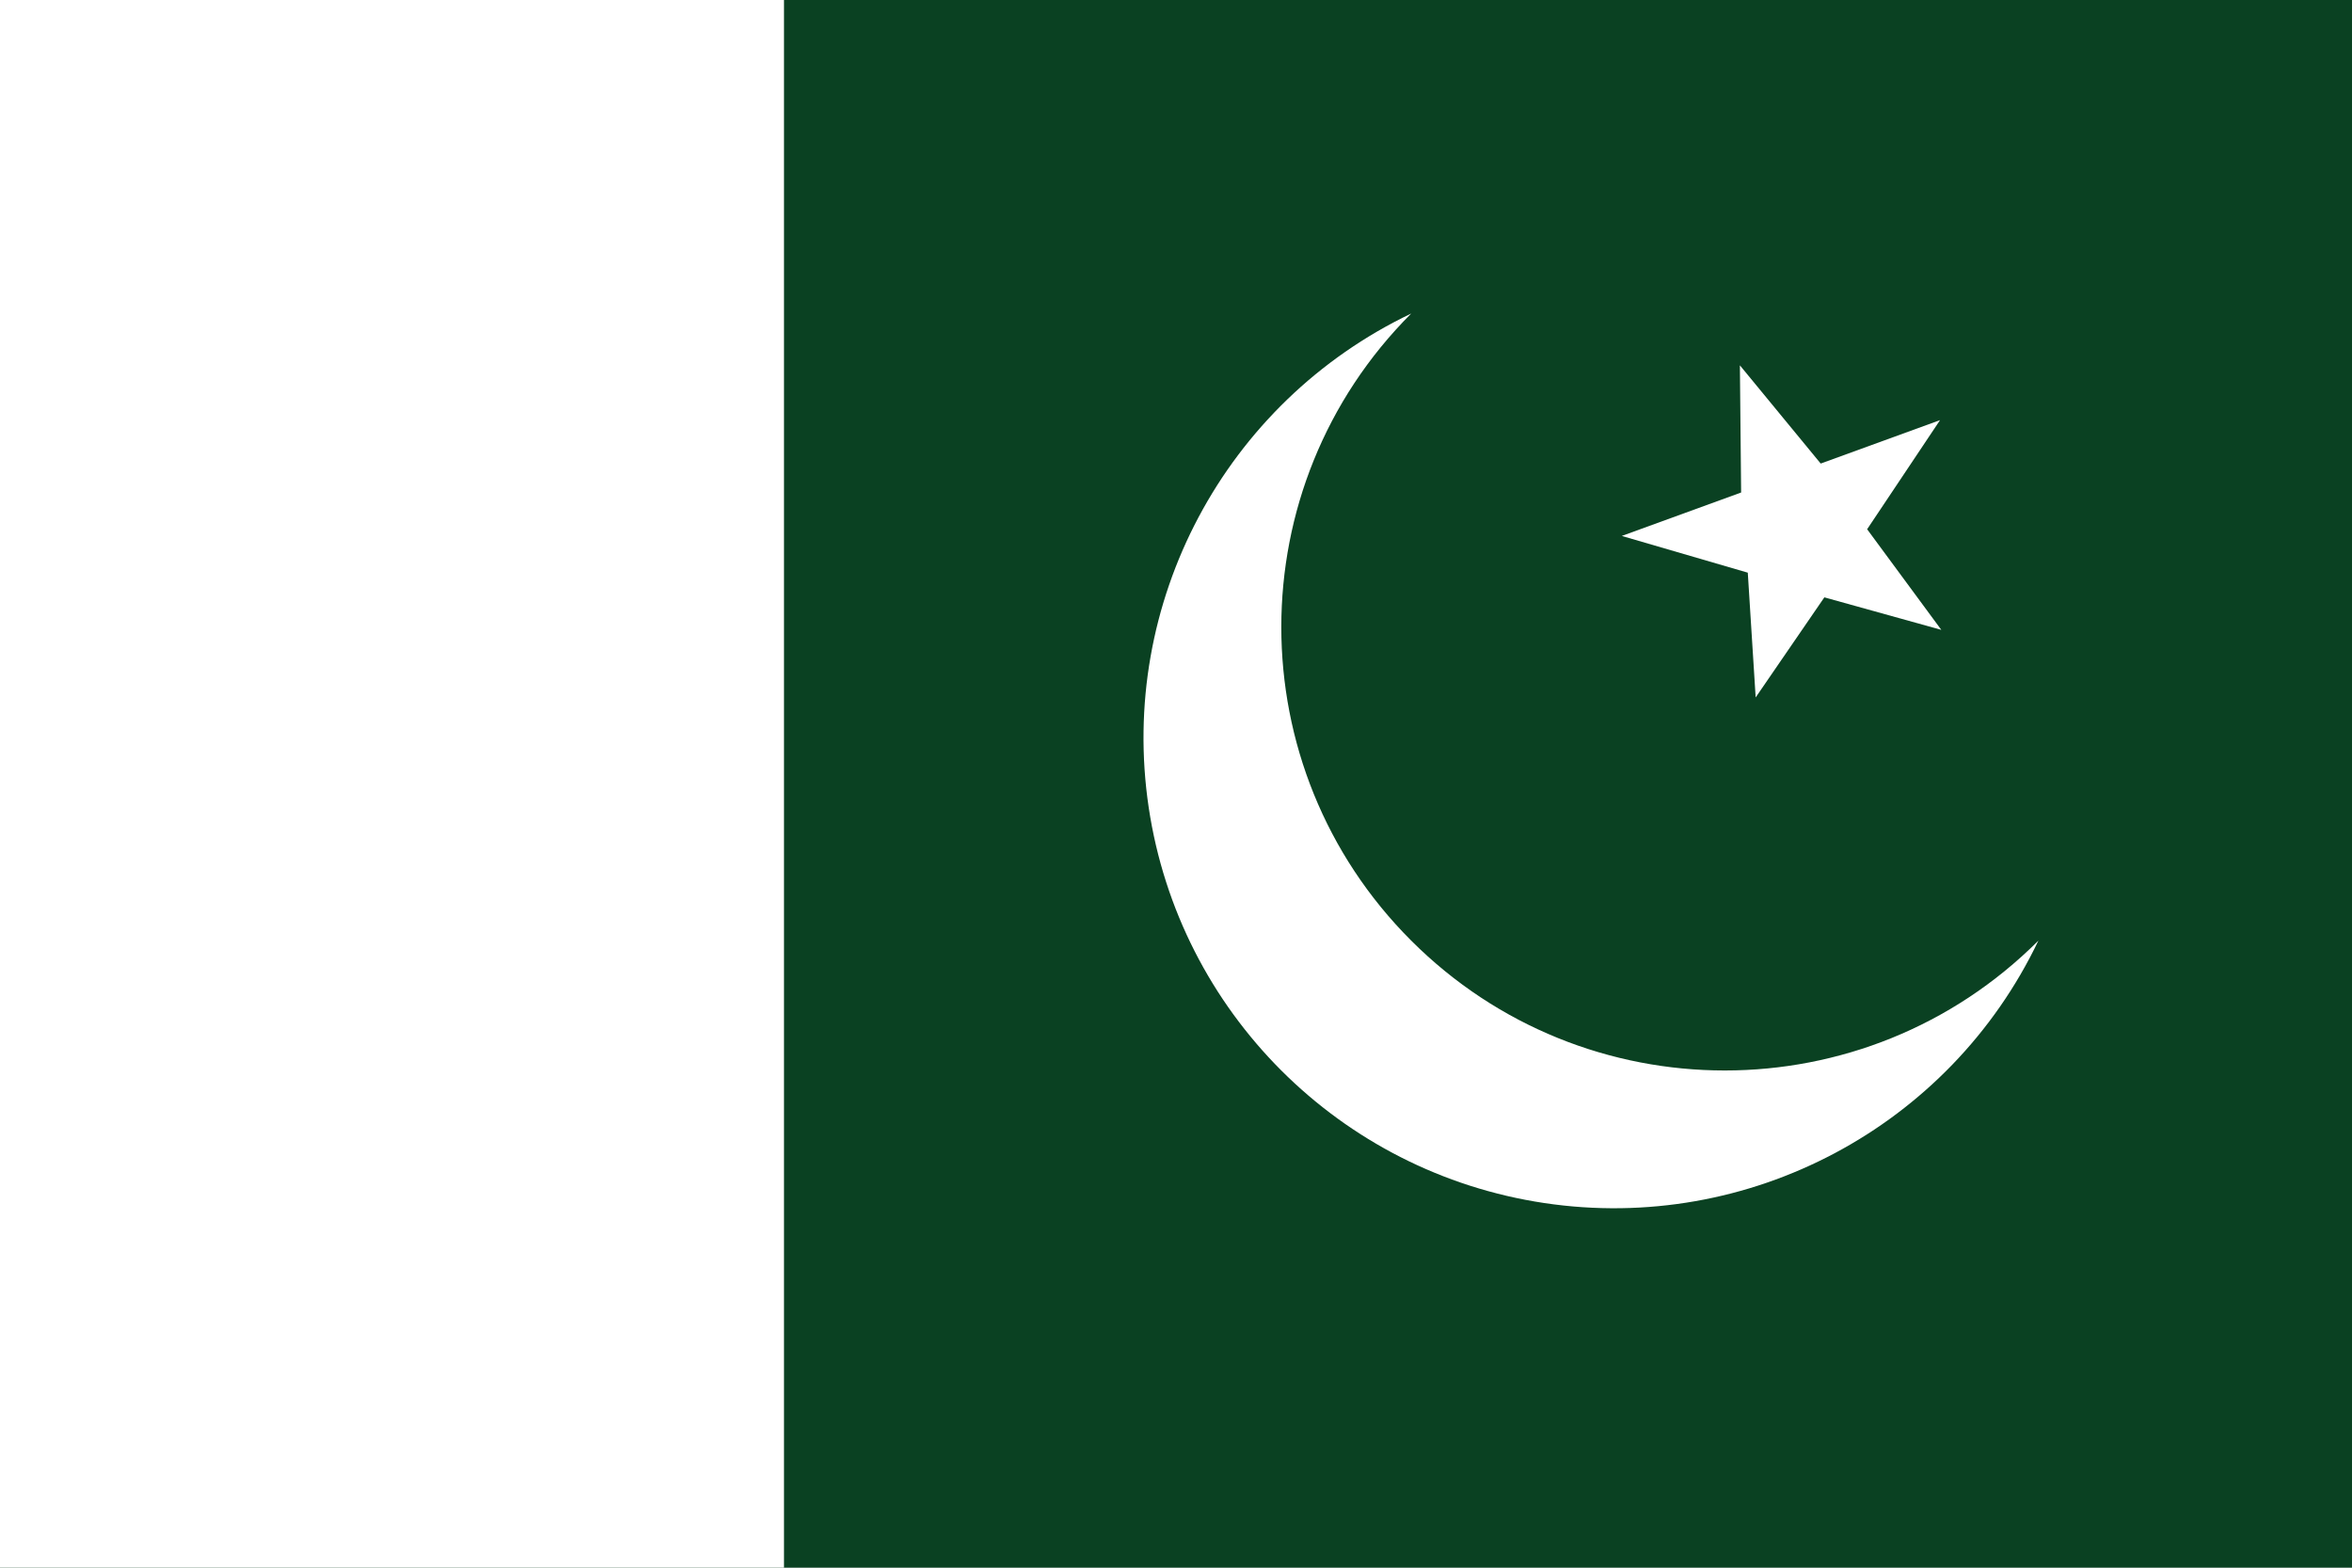
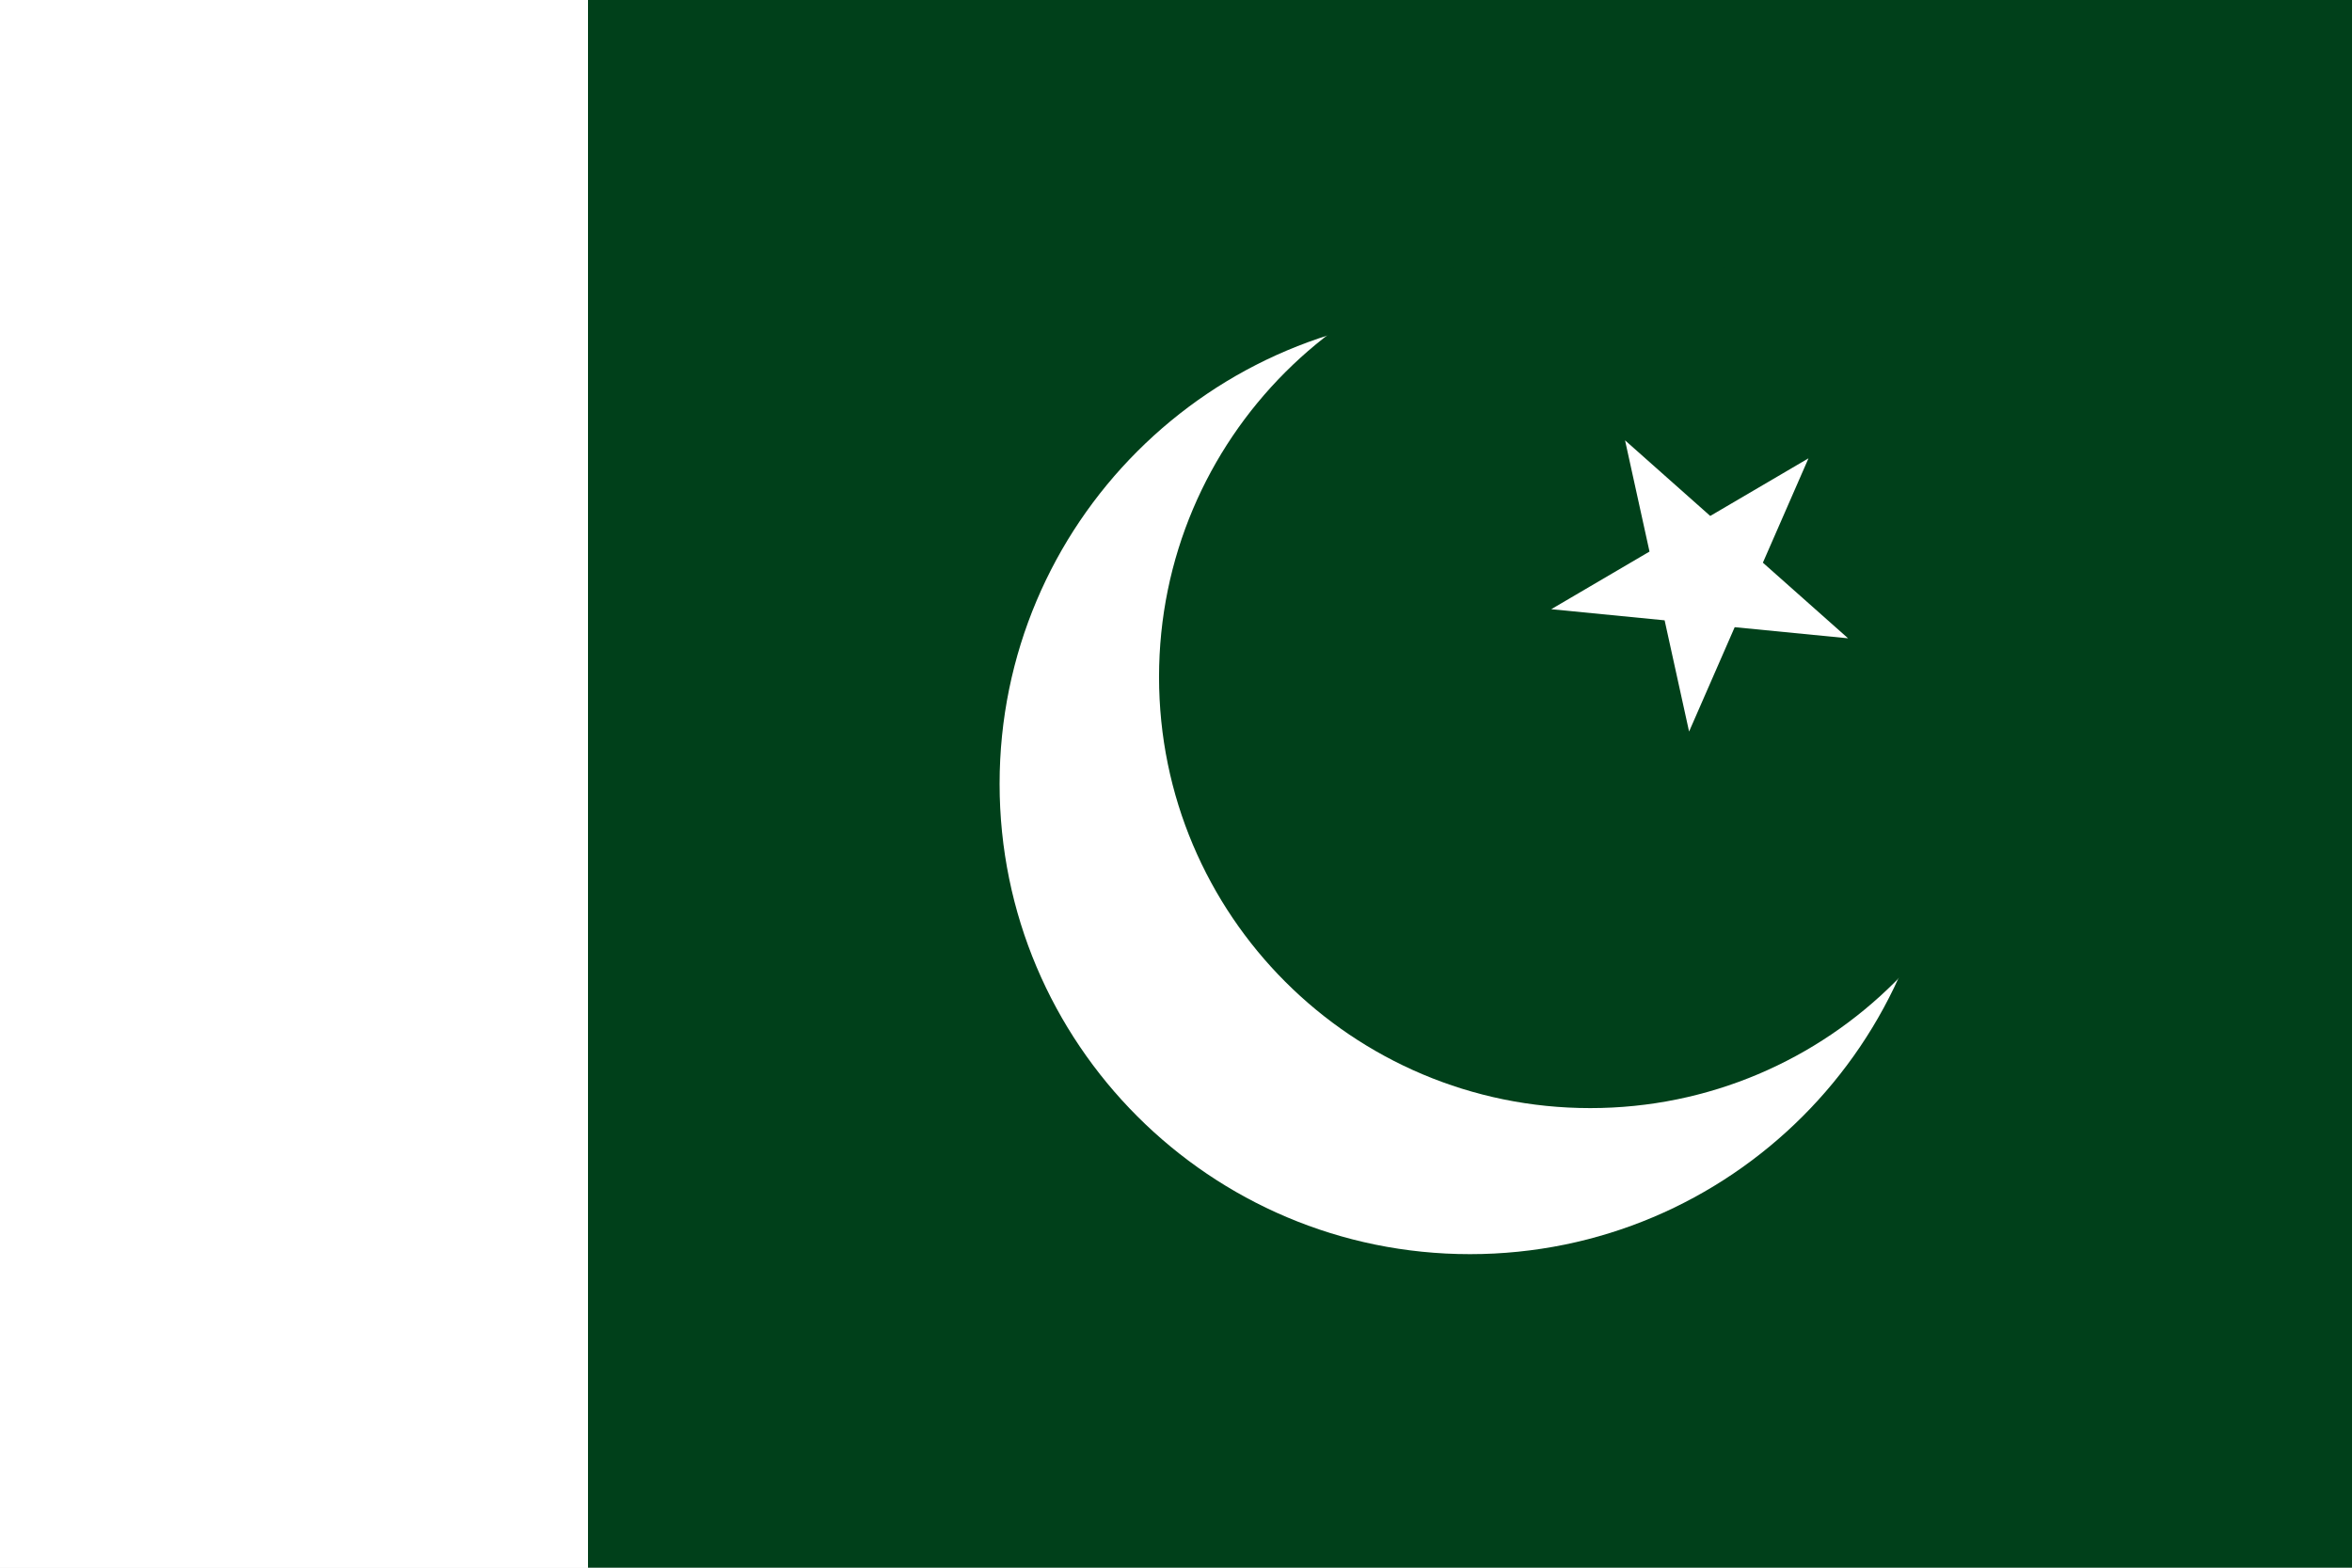
- <svg xmlns="http://www.w3.org/2000/svg" viewBox="0 0 300 200">
-   <path fill="#0a4122" d="M0 0h300v200h-300" />
-   <path fill="#fff" d="M0 0h100v200h-100m180-160a60 60 0 1 0 80 80 50 50 0 1 1-80-80" />
-   <path fill="#fff" d="M214 133l6 17h18l-15 11 5 17-14-10-14 10 5-17-15-11h18" transform="rotate(-20)scale(0.9)" />
+ <svg xmlns="http://www.w3.org/2000/svg" viewBox="0 0 900 600">
+   <path fill="#00401a" d="M225 0h675v600h-675" />
+   <path fill="#fff" d="M0 0h225v600h-225" />
+   <circle fill="#fff" r="180" cx="562.5" cy="300" />
+   <circle fill="#00401a" r="165" cx="608.51" cy="259.102" />
+   <path fill="#fff" d="M652.189 160.276l13.471 41.459h43.592l-35.267 25.623 13.471 41.459-35.267-25.623-35.267 25.623 13.471-41.459-35.267-25.623h43.592" transform="rotate(41.6 652.189 220.276)" />
</svg>
